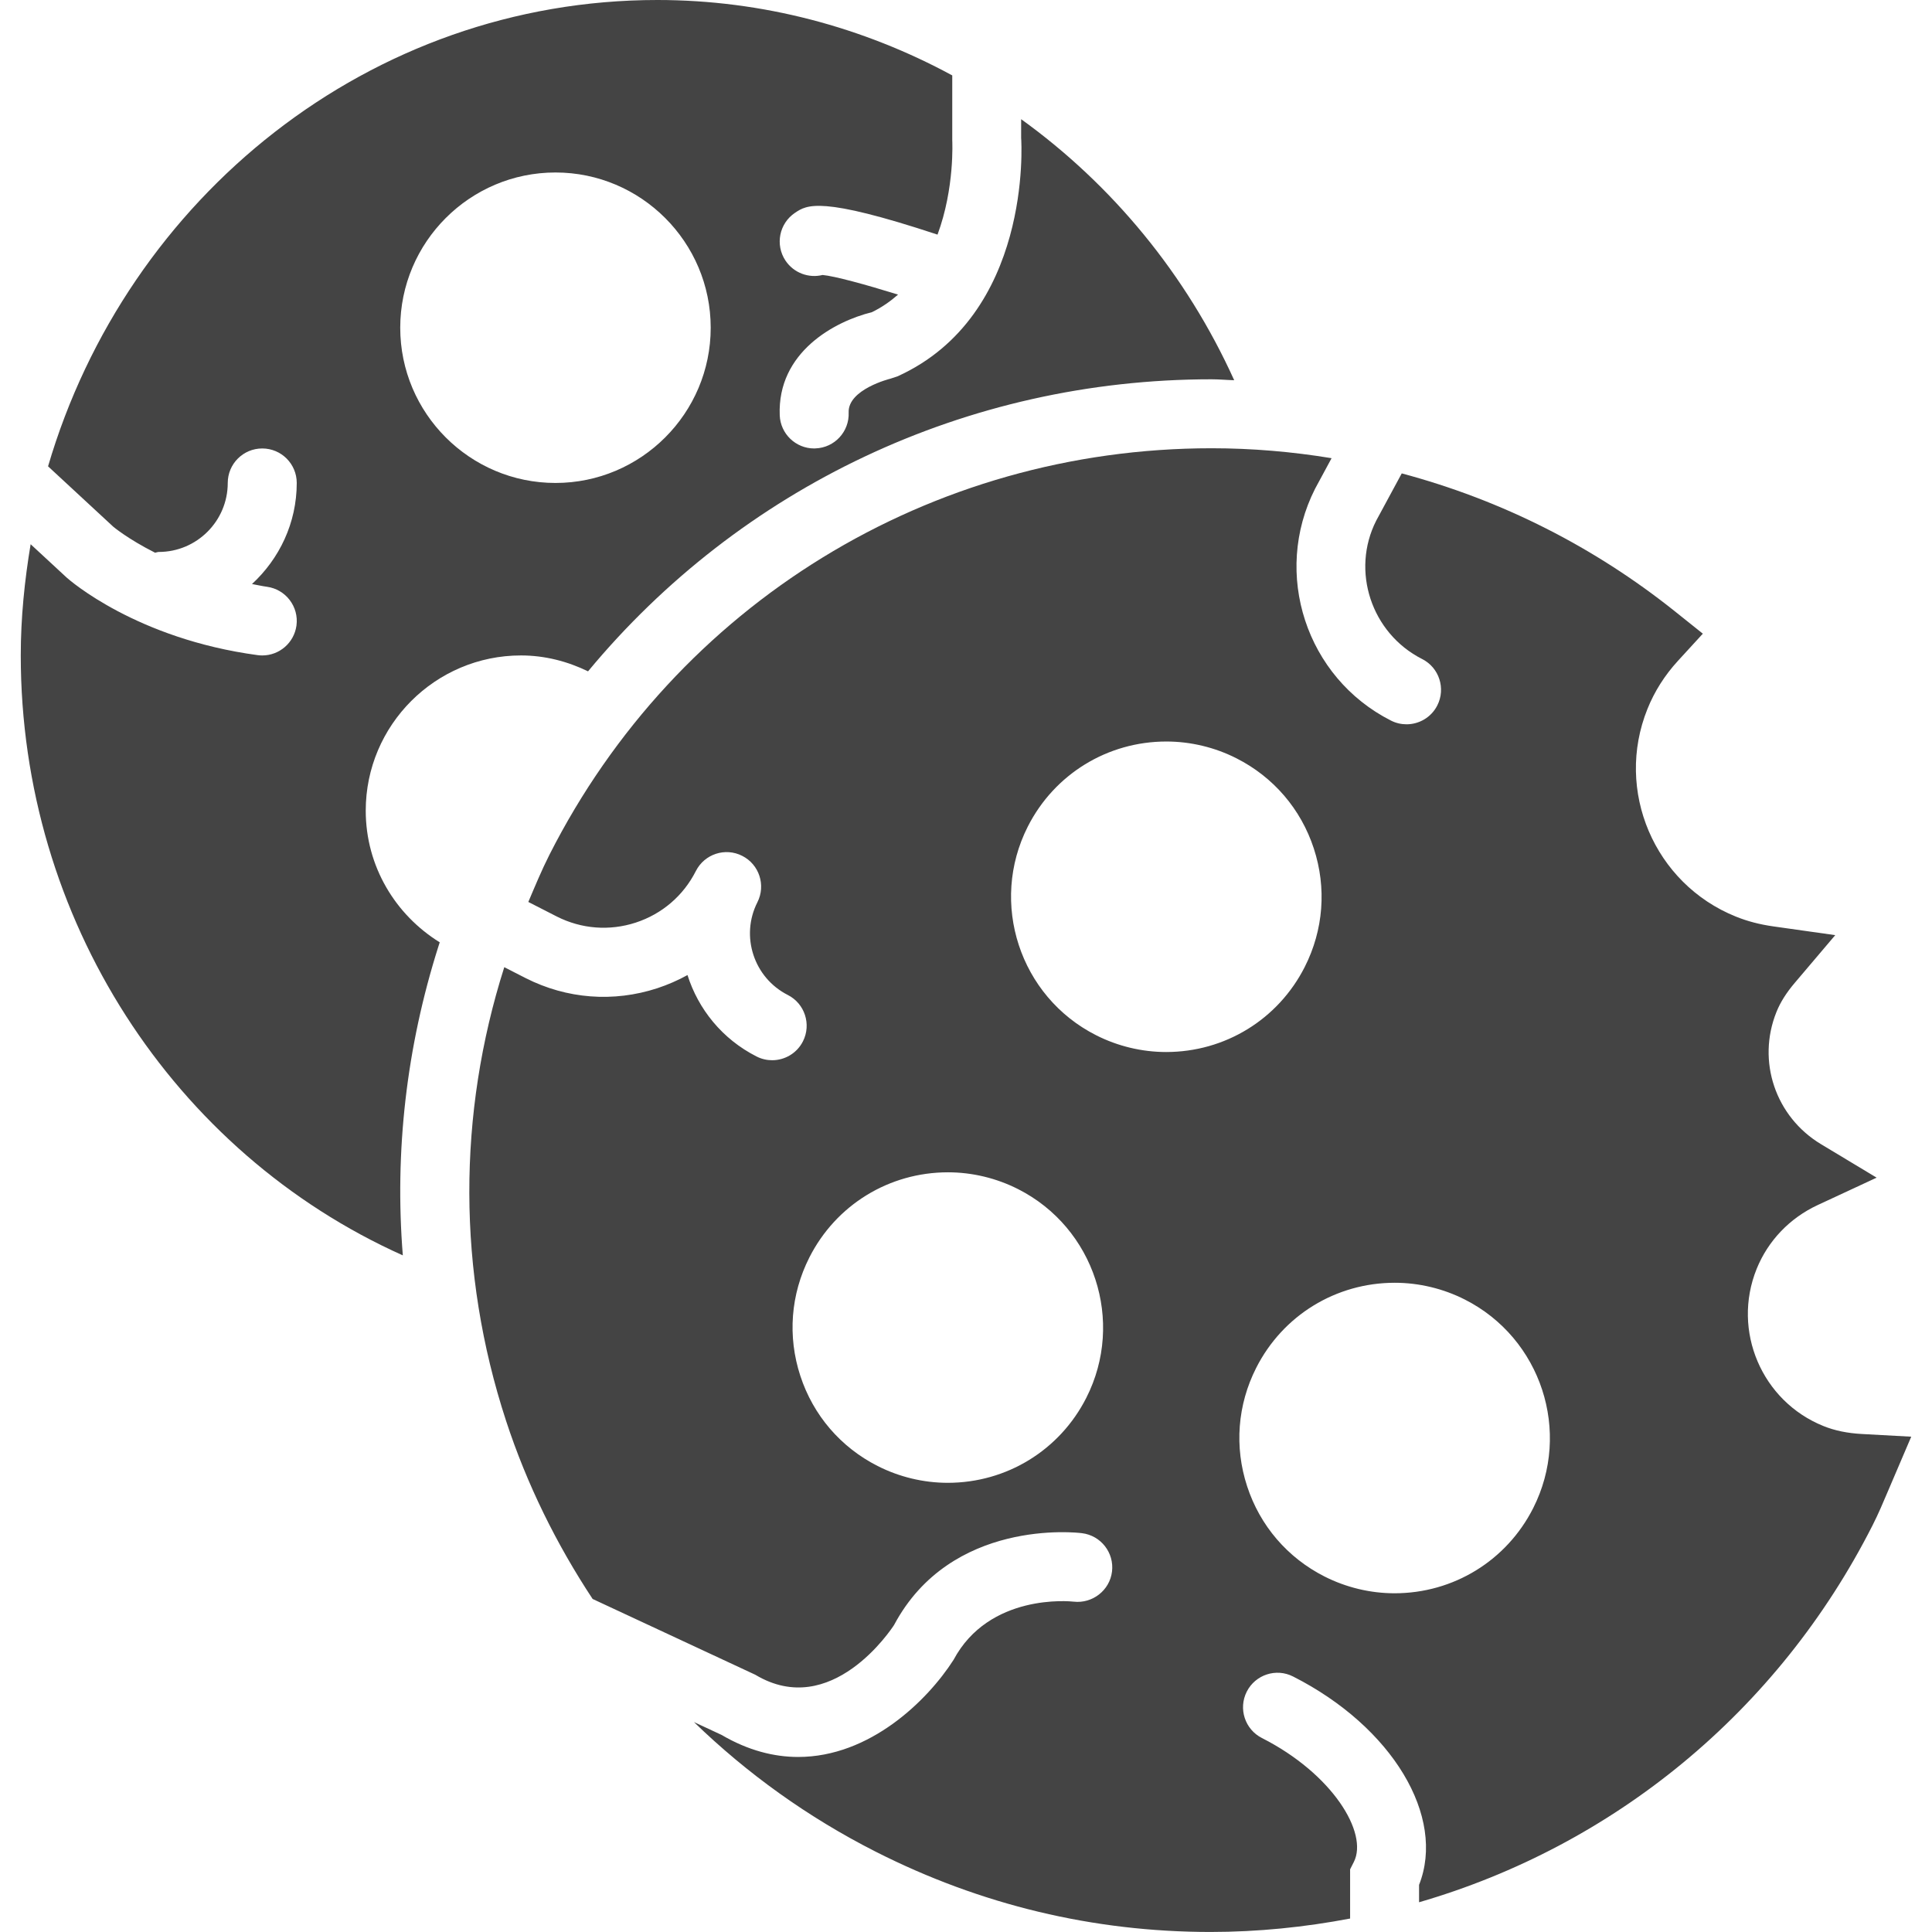
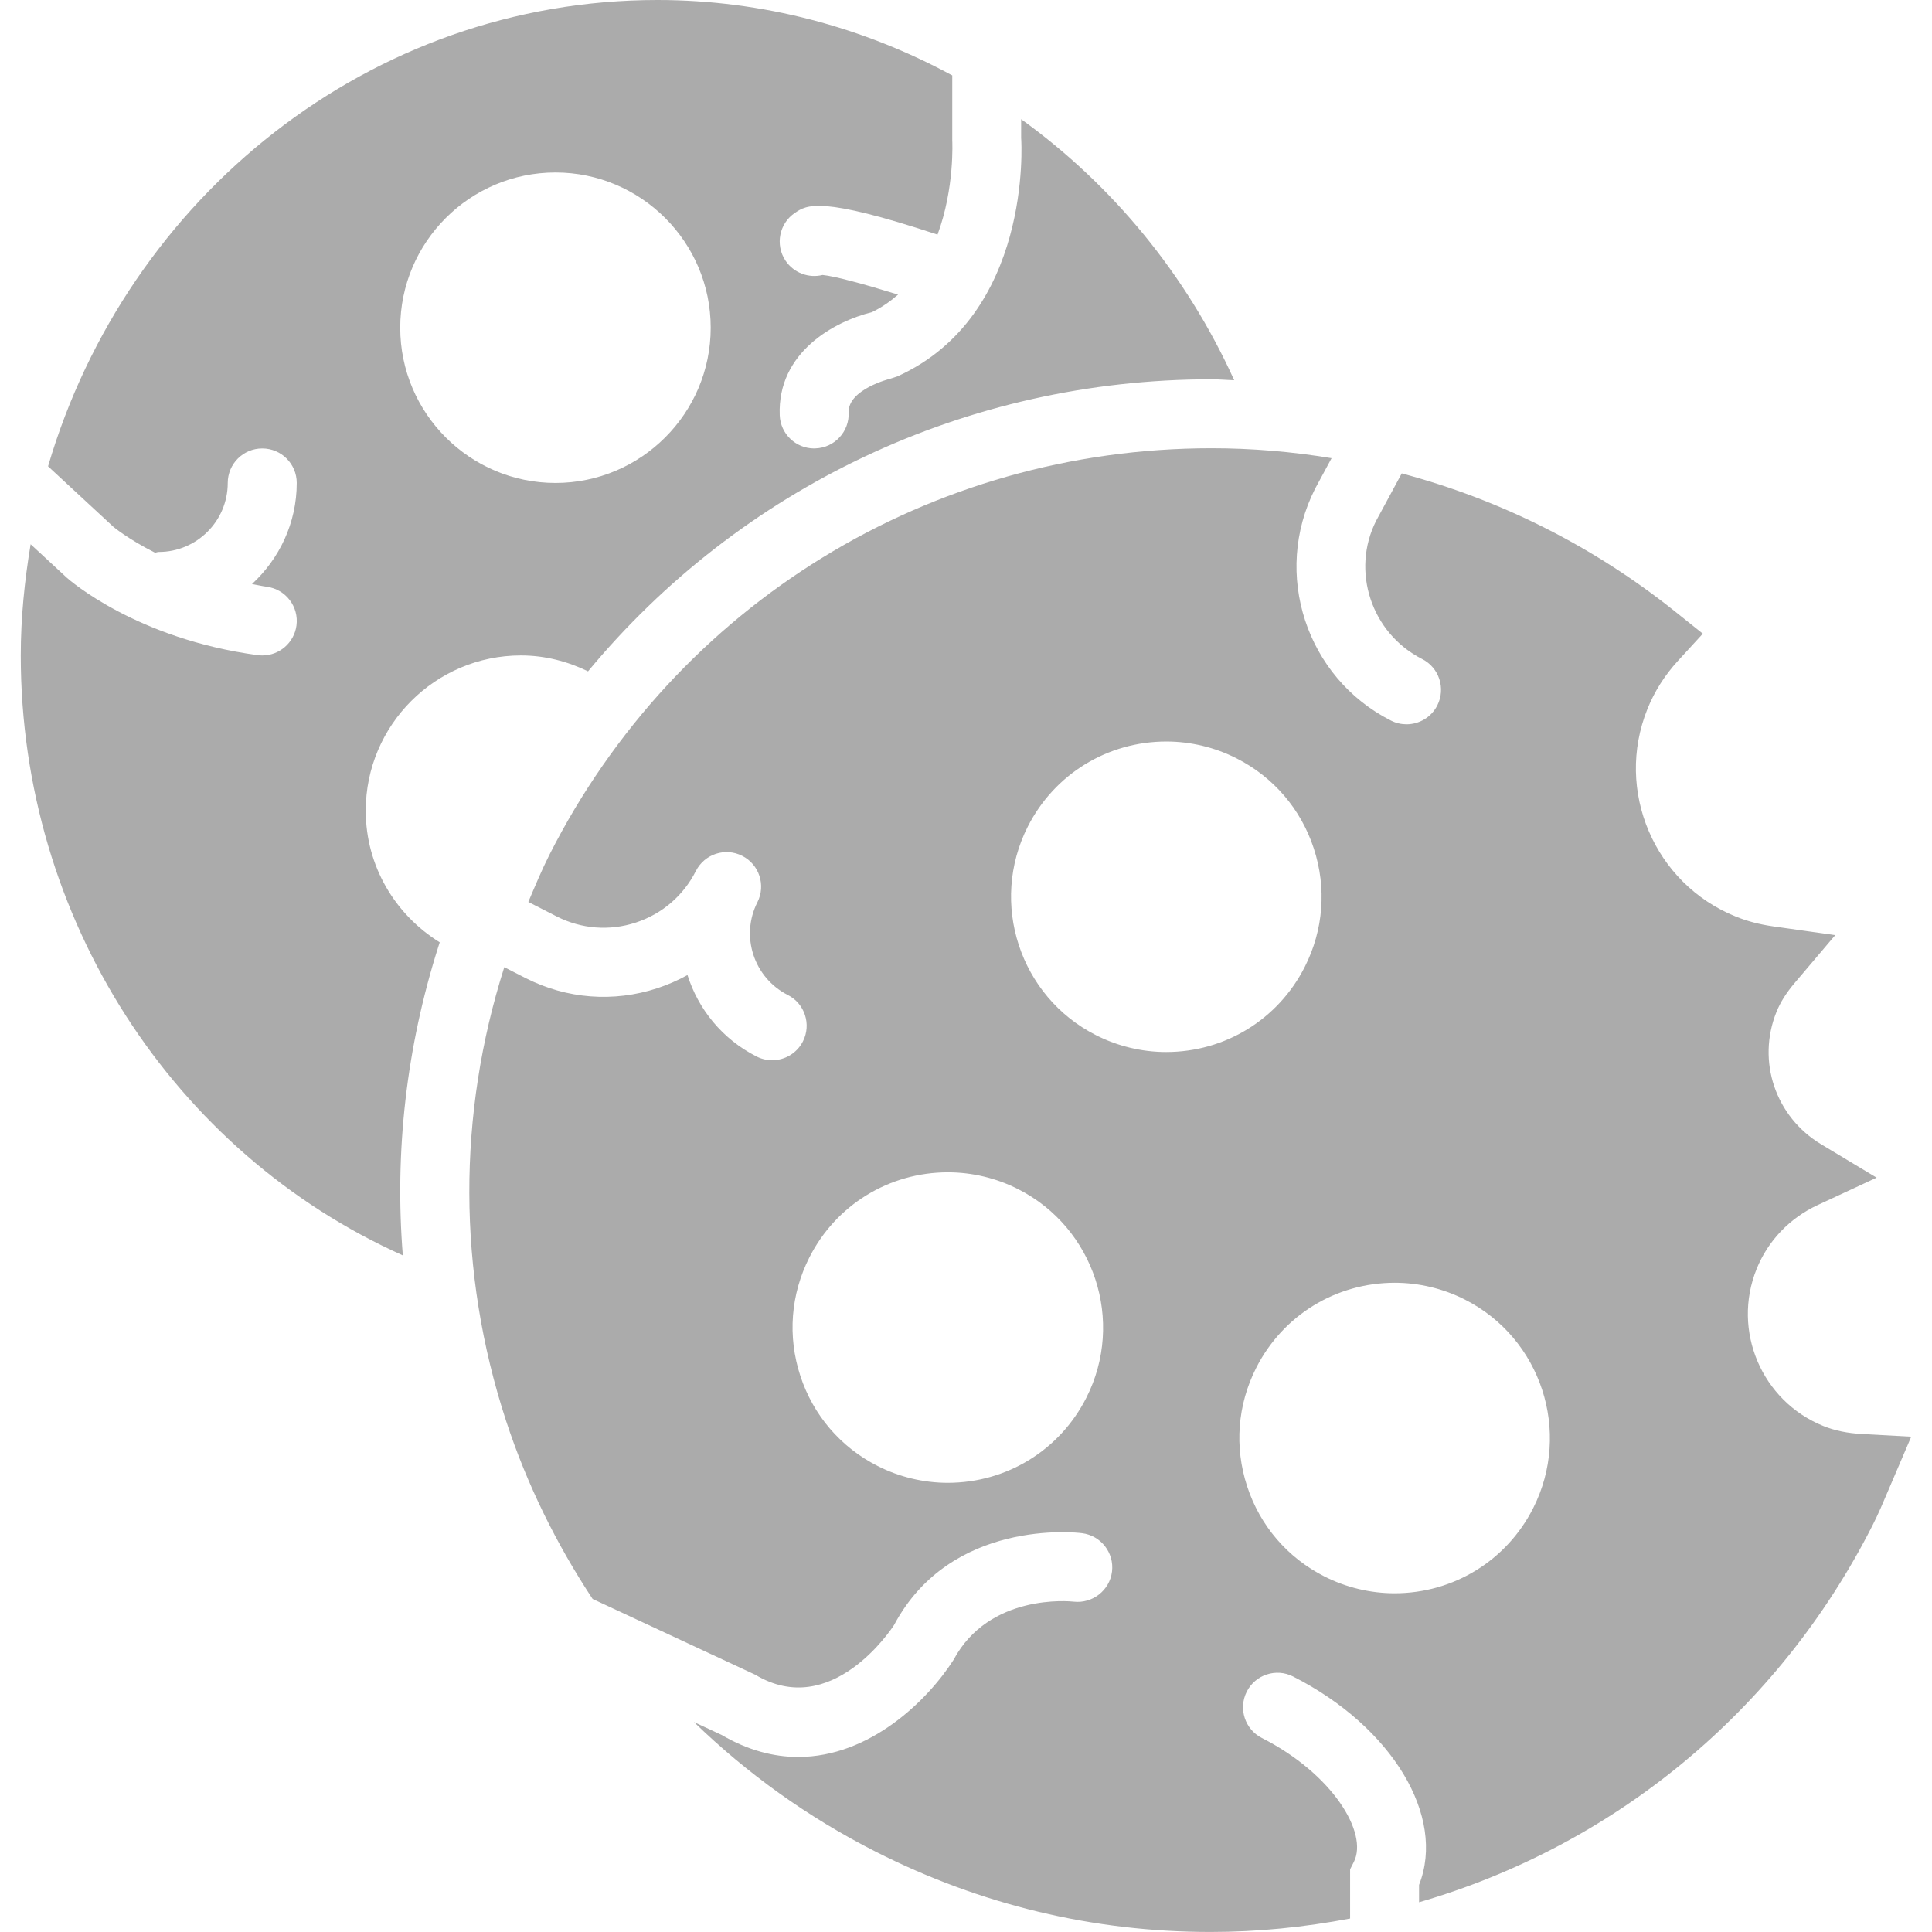
- <svg xmlns="http://www.w3.org/2000/svg" fill="#444444" height="200px" width="200px" version="1.1" id="Capa_1" viewBox="0 0 56.005 56.005" xml:space="preserve">
+ <svg xmlns="http://www.w3.org/2000/svg" fill="#ababab" height="200px" width="200px" version="1.1" id="Capa_1" viewBox="0 0 56.005 56.005" xml:space="preserve">
  <g id="SVGRepo_bgCarrier" stroke-width="0" />
  <g id="SVGRepo_tracerCarrier" stroke-linecap="round" stroke-linejoin="round" />
  <g id="SVGRepo_iconCarrier">
    <g>
      <path d="M53.976,41.569c-0.426-0.023-0.791-0.099-1.116-0.23c-1.791-0.721-2.661-2.764-1.939-4.554 c0.329-0.816,0.959-1.476,1.773-1.854l1.706-0.793l-1.612-0.97c-1.322-0.796-1.866-2.407-1.292-3.833 c0.112-0.279,0.286-0.556,0.53-0.843l1.174-1.384l-1.797-0.254c-0.394-0.056-0.748-0.148-1.084-0.284 c-2.365-0.953-3.515-3.652-2.563-6.018c0.204-0.508,0.501-0.977,0.883-1.394l0.723-0.789l-0.836-0.668 c-1.148-0.915-2.394-1.716-3.703-2.379c-1.355-0.687-2.755-1.215-4.189-1.599l-0.741,1.371c-0.736,1.452-0.144,3.262,1.332,4.01 c0.493,0.249,0.689,0.852,0.44,1.344c-0.176,0.348-0.528,0.548-0.893,0.548c-0.152,0-0.306-0.034-0.451-0.108 c-2.458-1.246-3.445-4.262-2.199-6.721l0.478-0.885c-1.143-0.188-2.303-0.288-3.48-0.288c-8.154,0-15.509,4.516-19.193,11.784 c-0.227,0.449-0.417,0.909-0.612,1.368l0.828,0.423c0.712,0.36,1.524,0.424,2.287,0.175c0.761-0.249,1.38-0.779,1.742-1.495 c0.25-0.492,0.851-0.691,1.344-0.439c0.493,0.249,0.689,0.852,0.44,1.344c-0.499,0.983-0.104,2.189,0.88,2.688 c0.493,0.249,0.689,0.852,0.44,1.344c-0.176,0.348-0.528,0.548-0.893,0.548c-0.152,0-0.306-0.034-0.451-0.108 c-0.996-0.505-1.69-1.372-2.003-2.361c-0.276,0.153-0.57,0.281-0.876,0.382c-1.27,0.415-2.624,0.311-3.816-0.294l-0.619-0.316 c-1.354,4.26-1.365,8.818,0.052,13.15c0.607,1.854,1.463,3.578,2.509,5.164l4.716,2.197c2.205,1.322,3.949-1.329,4.022-1.442 c1.646-3.09,5.292-2.684,5.447-2.662c0.548,0.067,0.938,0.566,0.871,1.114c-0.067,0.547-0.57,0.932-1.11,0.871 c-0.112-0.013-2.453-0.243-3.484,1.688c-0.76,1.186-2.43,2.814-4.503,2.814c-0.701,0-1.449-0.187-2.223-0.64l-0.799-0.372 c1.537,1.49,3.303,2.761,5.267,3.757c3.046,1.545,6.312,2.327,9.705,2.328c0,0,0,0,0,0c1.379,0,2.731-0.139,4.049-0.389v-1.427 l0.108-0.213c0.427-0.842-0.622-2.557-2.664-3.593c-0.493-0.25-0.689-0.852-0.44-1.344s0.851-0.691,1.344-0.439 c2.882,1.462,4.432,4.064,3.651,6.04v0.504C46.76,53.511,51.537,49.63,54.28,44.22c0.169-0.333,0.313-0.673,0.456-1.012 l0.667-1.561L53.976,41.569z M31.491,40.518c-0.771,1.521-2.311,2.466-4.017,2.466c-0.701,0-1.403-0.168-2.032-0.487 c-1.072-0.543-1.869-1.472-2.242-2.614c-0.374-1.143-0.281-2.361,0.263-3.434c0.771-1.521,2.31-2.466,4.017-2.466 c0.701,0,1.403,0.168,2.032,0.487C31.725,35.591,32.613,38.305,31.491,40.518z M33.805,30.496c-0.701,0-1.403-0.168-2.032-0.487 c-2.213-1.121-3.101-3.835-1.979-6.048c0.771-1.521,2.311-2.466,4.017-2.466c0.701,0,1.403,0.168,2.032,0.487 c1.072,0.543,1.869,1.472,2.242,2.614c0.374,1.143,0.281,2.361-0.263,3.434C37.05,29.552,35.511,30.496,33.805,30.496z M44.443,43.72c-0.771,1.521-2.311,2.466-4.017,2.466c-0.701,0-1.403-0.168-2.032-0.487c-1.072-0.543-1.869-1.472-2.242-2.614 c-0.374-1.143-0.281-2.361,0.263-3.434c0.771-1.521,2.31-2.466,4.017-2.466c0.701,0,1.403,0.168,2.032,0.487 C44.677,38.793,45.565,41.507,44.443,43.72z" />
      <path d="M10.602,23.5c0-2.481,2.019-4.5,4.5-4.5c0.69,0,1.349,0.171,1.944,0.461c4.405-5.313,10.956-8.466,18.072-8.466 c0.218,0,0.44,0.021,0.659,0.027c-1.39-3.071-3.54-5.668-6.176-7.567V4c0.012,0.143,0.313,5.145-3.587,6.911l-0.205,0.067 c-0.007,0.001-1.235,0.308-1.208,0.981c0.022,0.552-0.407,1.018-0.959,1.039C23.628,13,23.615,13,23.602,13 c-0.534,0-0.977-0.422-0.999-0.96c-0.073-1.829,1.59-2.724,2.671-2.99c0.288-0.14,0.537-0.315,0.759-0.51 c-0.951-0.295-1.845-0.538-2.188-0.569c-0.398,0.099-0.833-0.055-1.075-0.416c-0.306-0.46-0.182-1.08,0.277-1.387 c0.345-0.23,0.734-0.489,4.13,0.633c0.5-1.348,0.428-2.712,0.427-2.735l0-1.88C25.02,0.786,22.101,0,19.057,0 C10.732,0,3.684,5.707,1.393,13.518l1.889,1.749c0,0,0.422,0.356,1.213,0.755C4.531,16.018,4.564,16,4.602,16c1.103,0,2-0.897,2-2 c0-0.553,0.448-1,1-1s1,0.447,1,1c0,1.161-0.505,2.199-1.297,2.93c0.145,0.026,0.279,0.058,0.431,0.079 c0.547,0.074,0.932,0.577,0.858,1.125C8.525,18.636,8.096,19,7.604,19c-0.044,0-0.09-0.003-0.135-0.009 c-3.514-0.473-5.452-2.173-5.533-2.245l-1.048-0.97C0.713,16.826,0.602,17.899,0.602,19c0,7.638,4.435,14.415,11.075,17.391 c-0.241-3,0.102-6.03,1.033-8.96l0.037-0.115C11.465,26.523,10.602,25.115,10.602,23.5z M16.102,5c2.481,0,4.5,2.019,4.5,4.5 s-2.019,4.5-4.5,4.5s-4.5-2.019-4.5-4.5S13.621,5,16.102,5z" />
    </g>
  </g>
</svg>
